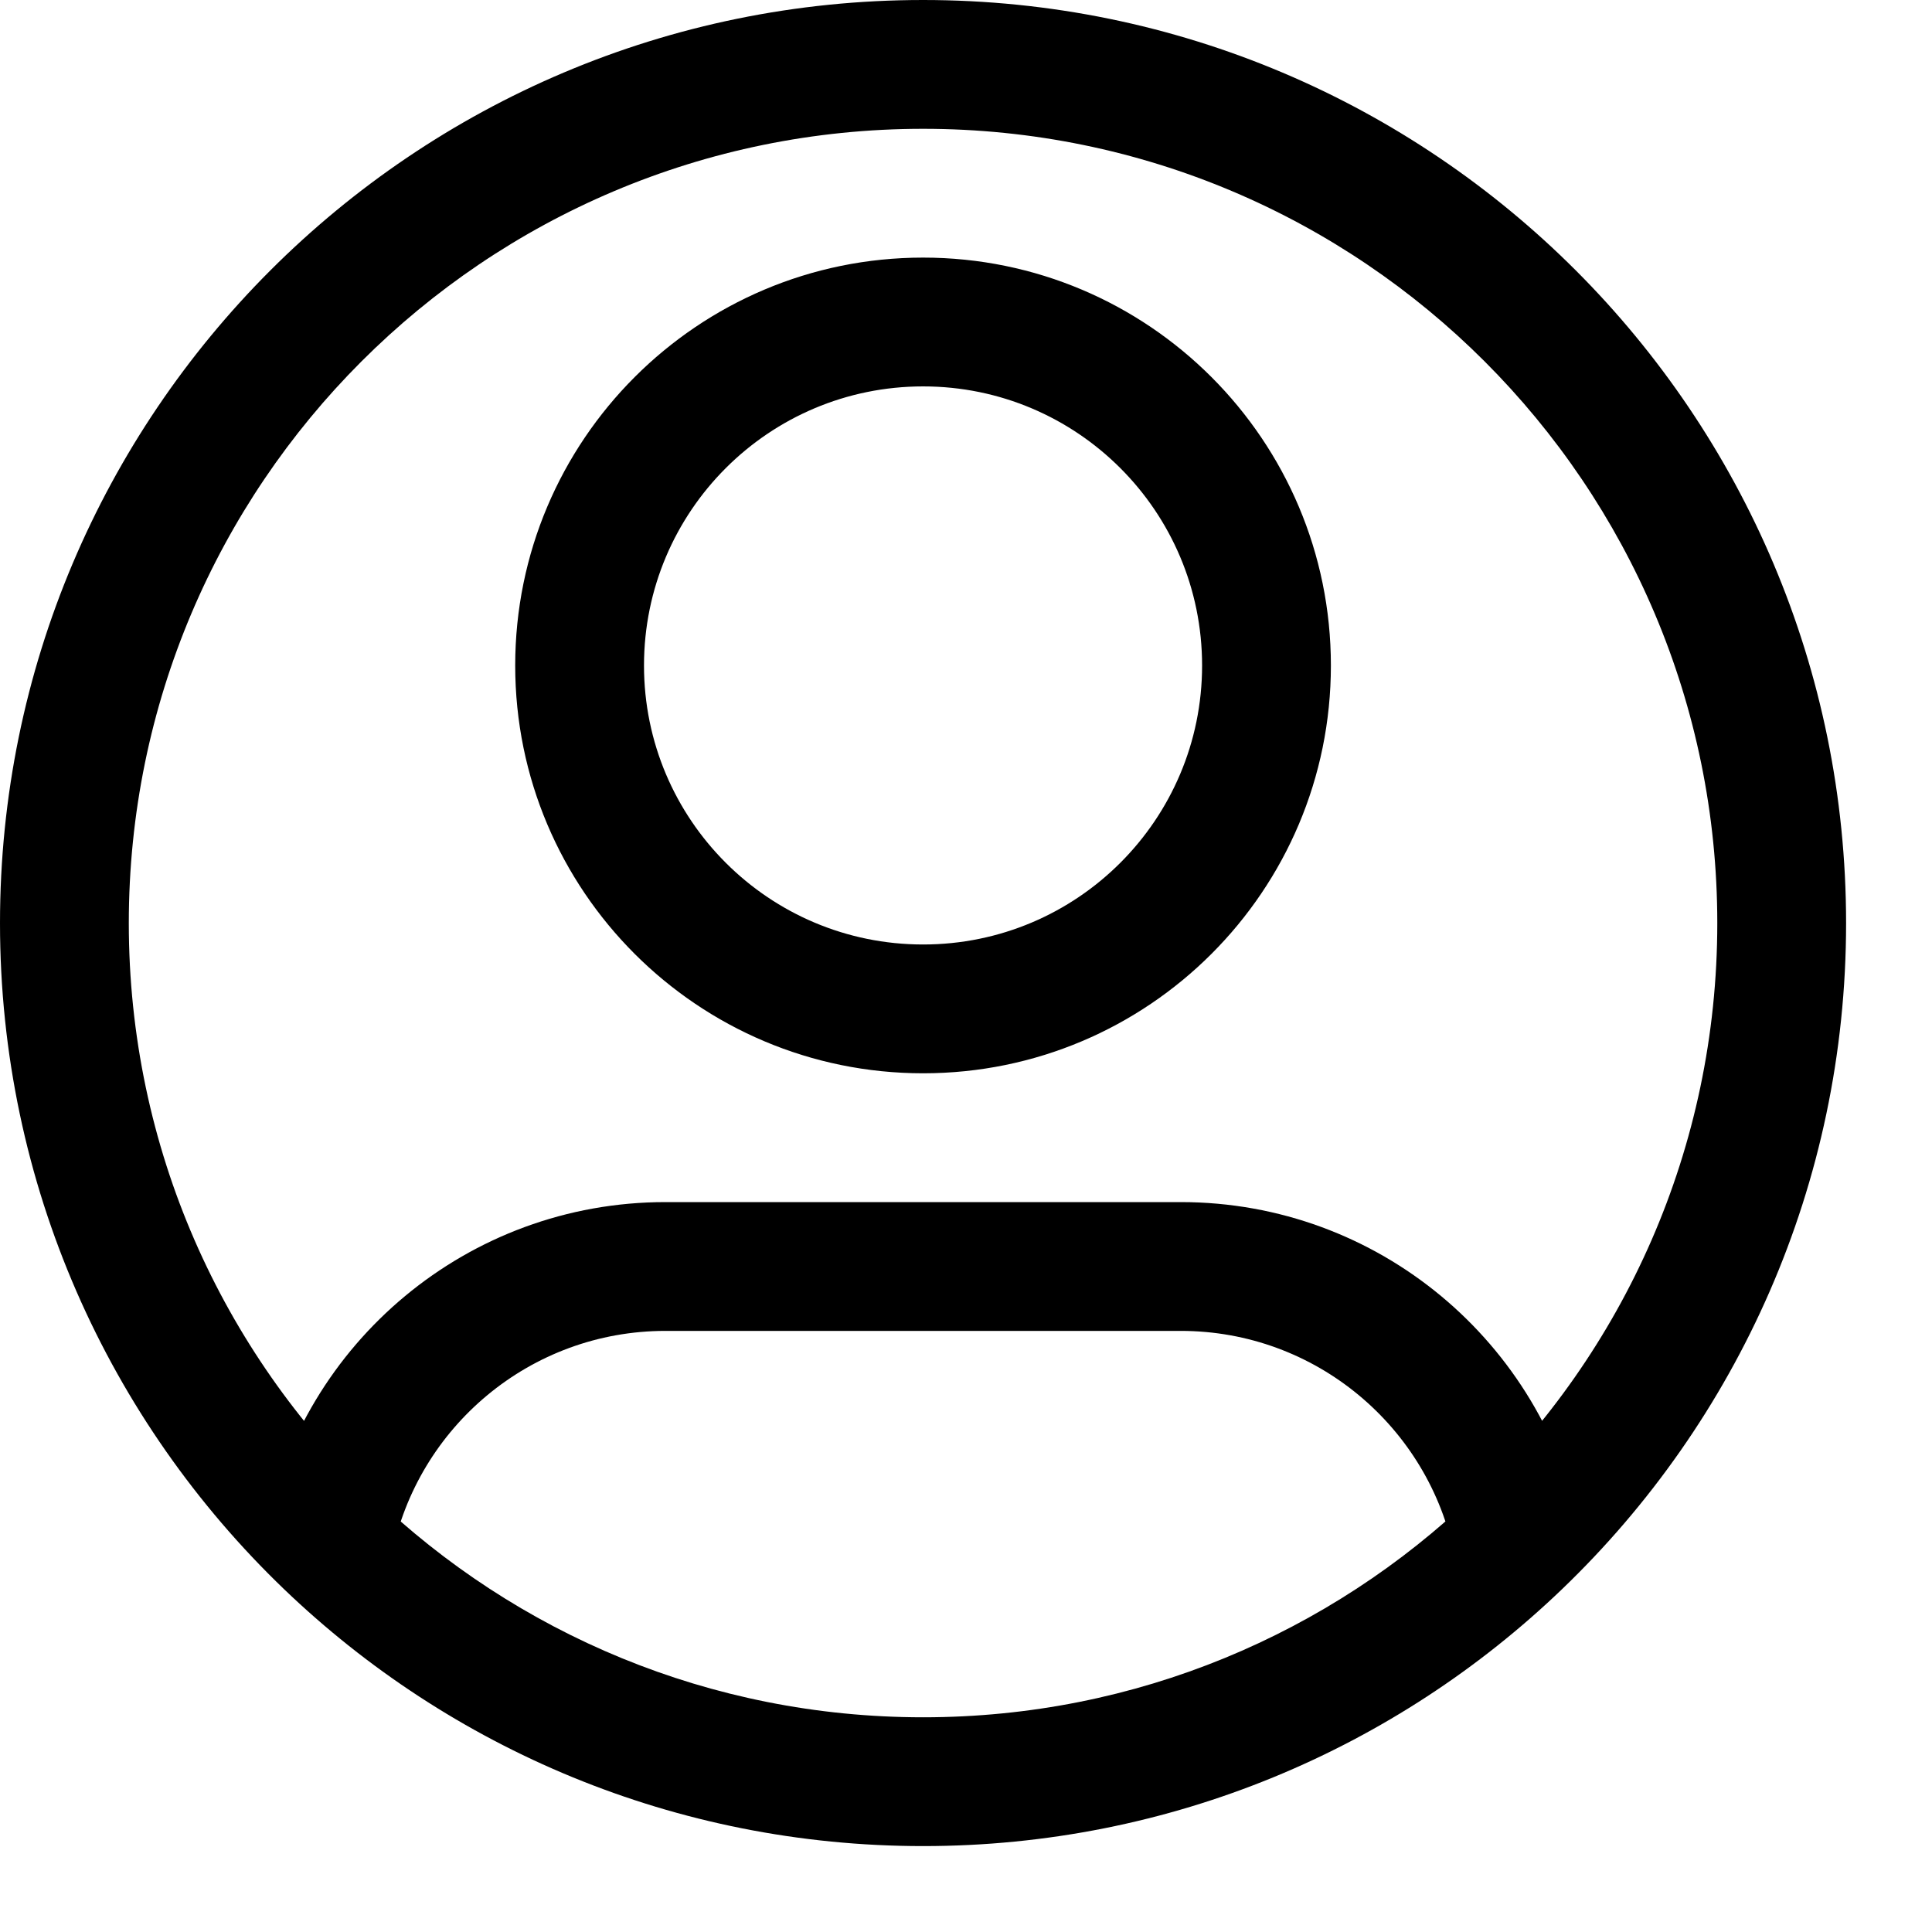
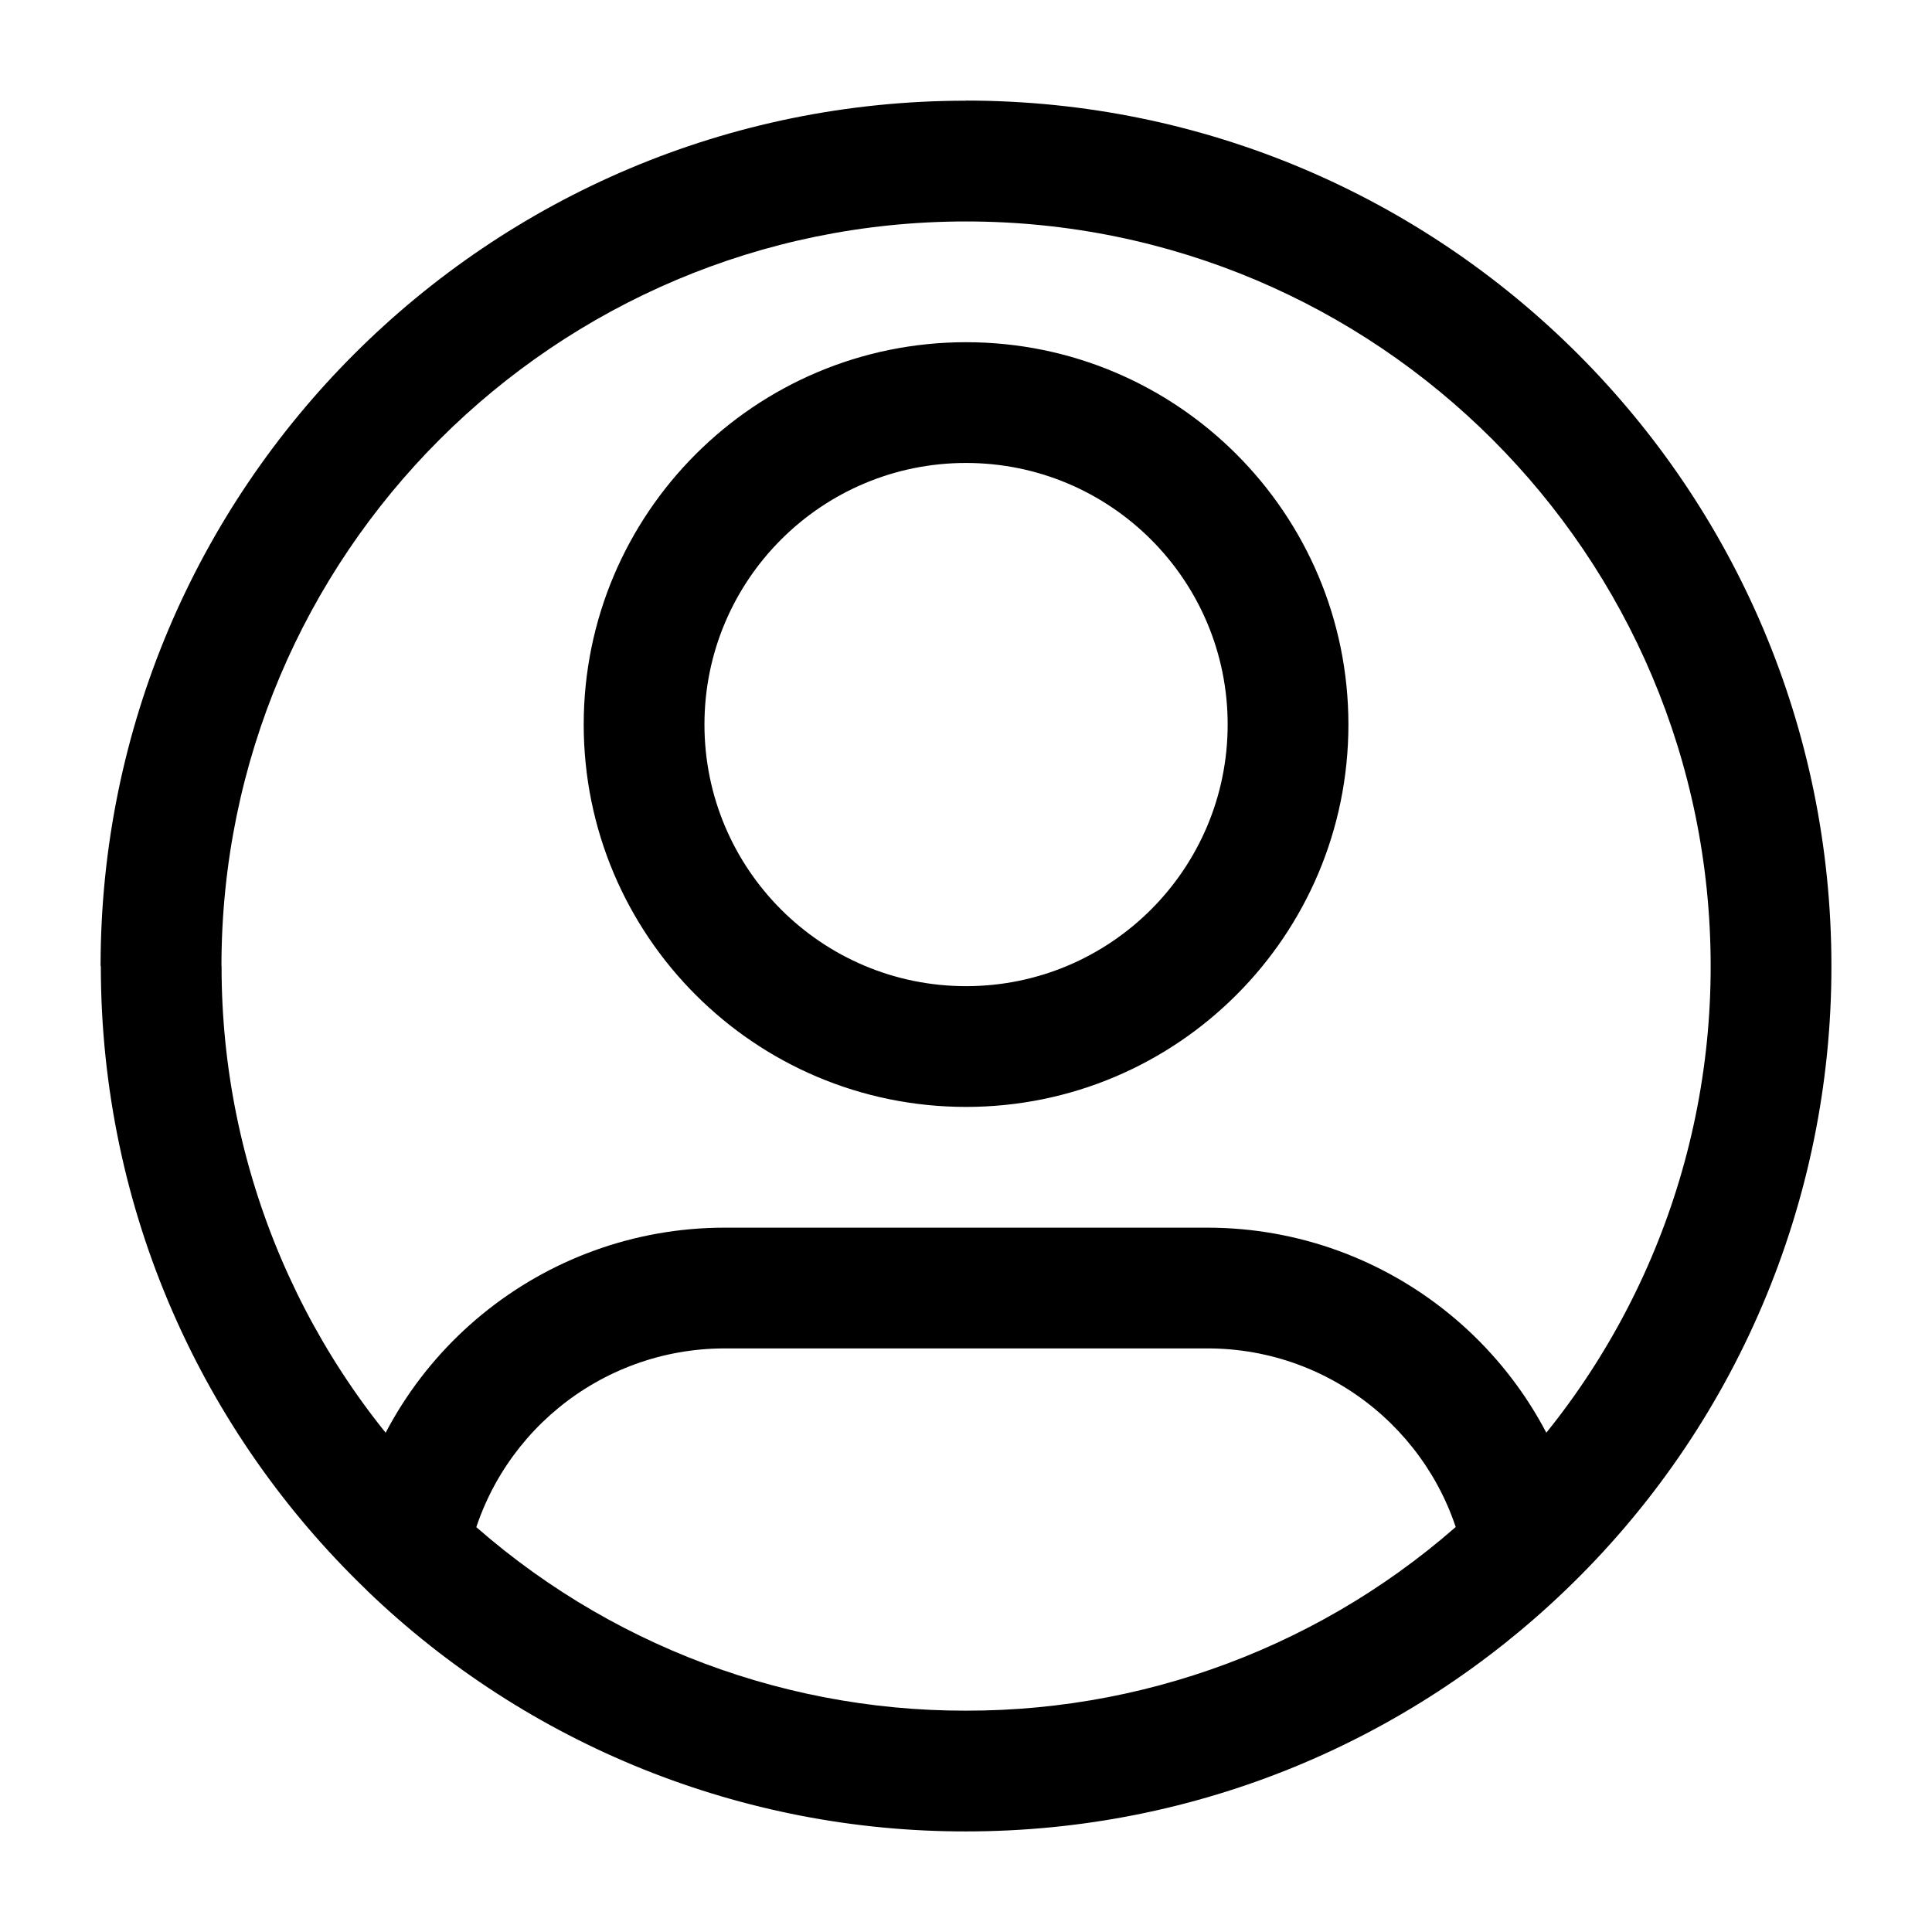
- <svg xmlns="http://www.w3.org/2000/svg" width="15" height="15" viewBox="0 0 15 15" fill="none">
-   <path d="M9.333 5.167C9.333 6.363 8.363 7.333 7.167 7.333V8.333C8.916 8.333 10.333 6.916 10.333 5.167H9.333ZM7.167 7.333C5.97 7.333 5 6.363 5 5.167H4C4 6.916 5.418 8.333 7.167 8.333V7.333ZM5 5.167C5 3.97 5.97 3 7.167 3V2C5.418 2 4 3.418 4 5.167H5ZM7.167 3C8.363 3 9.333 3.97 9.333 5.167H10.333C10.333 3.418 8.916 2 7.167 2V3ZM5.167 10.333H9.167V9.333H5.167V10.333ZM1 7.167C1 3.761 3.761 1 7.167 1V0C3.209 0 0 3.209 0 7.167H1ZM7.167 1C10.572 1 13.333 3.761 13.333 7.167H14.333C14.333 3.209 11.125 0 7.167 0V1ZM13.333 7.167C13.333 8.916 12.606 10.494 11.436 11.617L12.128 12.338C13.487 11.034 14.333 9.199 14.333 7.167H13.333ZM11.436 11.617C10.327 12.68 8.824 13.333 7.167 13.333V14.333C9.092 14.333 10.841 13.573 12.128 12.338L11.436 11.617ZM9.167 10.333C10.217 10.333 11.094 11.082 11.292 12.075L12.273 11.88C11.984 10.428 10.704 9.333 9.167 9.333V10.333ZM7.167 13.333C5.51 13.333 4.006 12.68 2.897 11.617L2.205 12.338C3.492 13.573 5.241 14.333 7.167 14.333V13.333ZM2.897 11.617C1.727 10.494 1 8.916 1 7.167H0C0 9.199 0.847 11.034 2.205 12.338L2.897 11.617ZM5.167 9.333C3.63 9.333 2.349 10.428 2.061 11.88L3.042 12.075C3.239 11.082 4.116 10.333 5.167 10.333V9.333Z" fill="black" />
+ <svg xmlns="http://www.w3.org/2000/svg" width="16" height="16" aria-hidden="true">
+   <path fill="currentColor" d="M10.167 6c0 1.197-.97 2.167-2.167 2.167v1A3.167 3.167 0 0 0 11.167 6zM8 8.167A2.167 2.167 0 0 1 5.834 6h-1A3.167 3.167 0 0 0 8 9.167zM5.834 6c0-1.196.97-2.166 2.166-2.166v-1A3.167 3.167 0 0 0 4.834 6zM8 3.834c1.197 0 2.167.97 2.167 2.166h1A3.167 3.167 0 0 0 8 2.834zm-2 7.333h4v-1H6zM1.834 8A6.167 6.167 0 0 1 8 1.834v-1A7.167 7.167 0 0 0 .833 8zM8 1.834A6.167 6.167 0 0 1 14.167 8h1A7.167 7.167 0 0 0 8 .833zM14.167 8a6.15 6.15 0 0 1-1.898 4.45l.693.722A7.15 7.15 0 0 0 15.167 8zm-1.898 4.45A6.14 6.14 0 0 1 8 14.167v1c1.926 0 3.675-.76 4.962-1.995zM10 11.167c1.05 0 1.928.748 2.125 1.741l.981-.195A3.17 3.17 0 0 0 10 10.167zm-2 3a6.14 6.14 0 0 1-4.27-1.717l-.691.722A7.14 7.14 0 0 0 8 15.167zM3.73 12.45A6.15 6.15 0 0 1 1.835 8h-1c0 2.033.846 3.868 2.205 5.172zM6 10.167a3.17 3.17 0 0 0-3.106 2.546l.981.195A2.17 2.17 0 0 1 6 11.167z" />
</svg>
